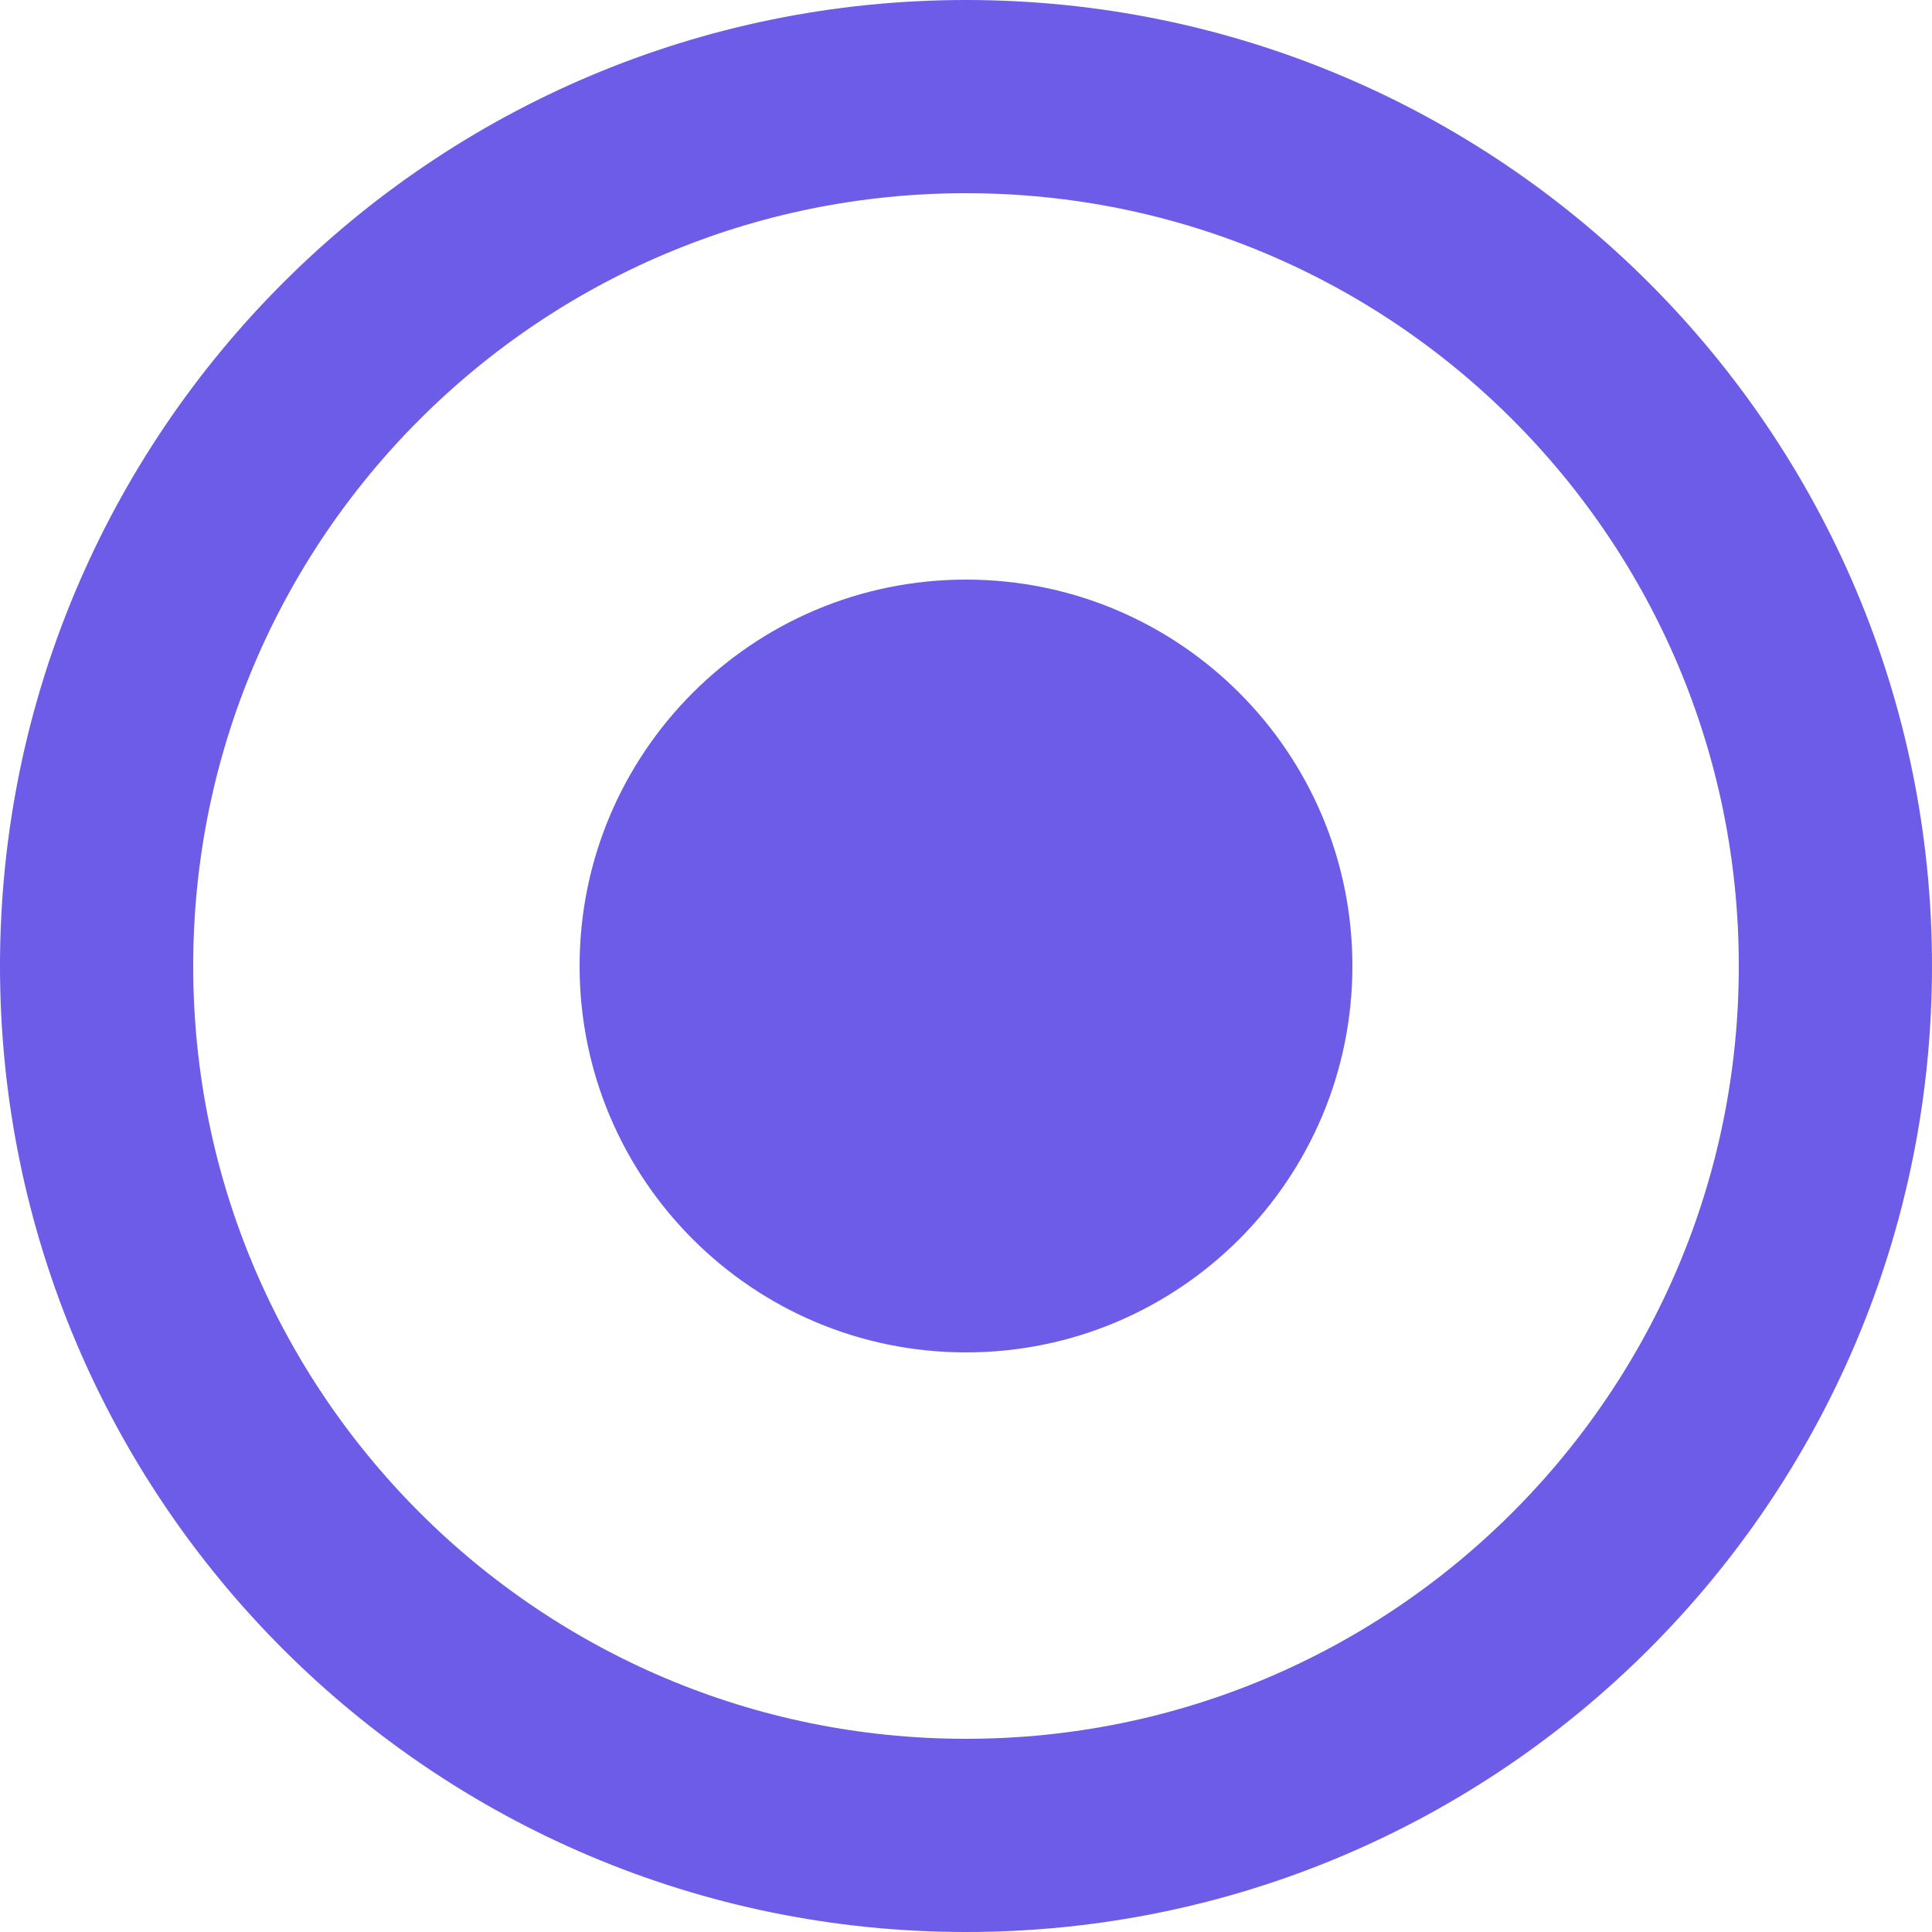
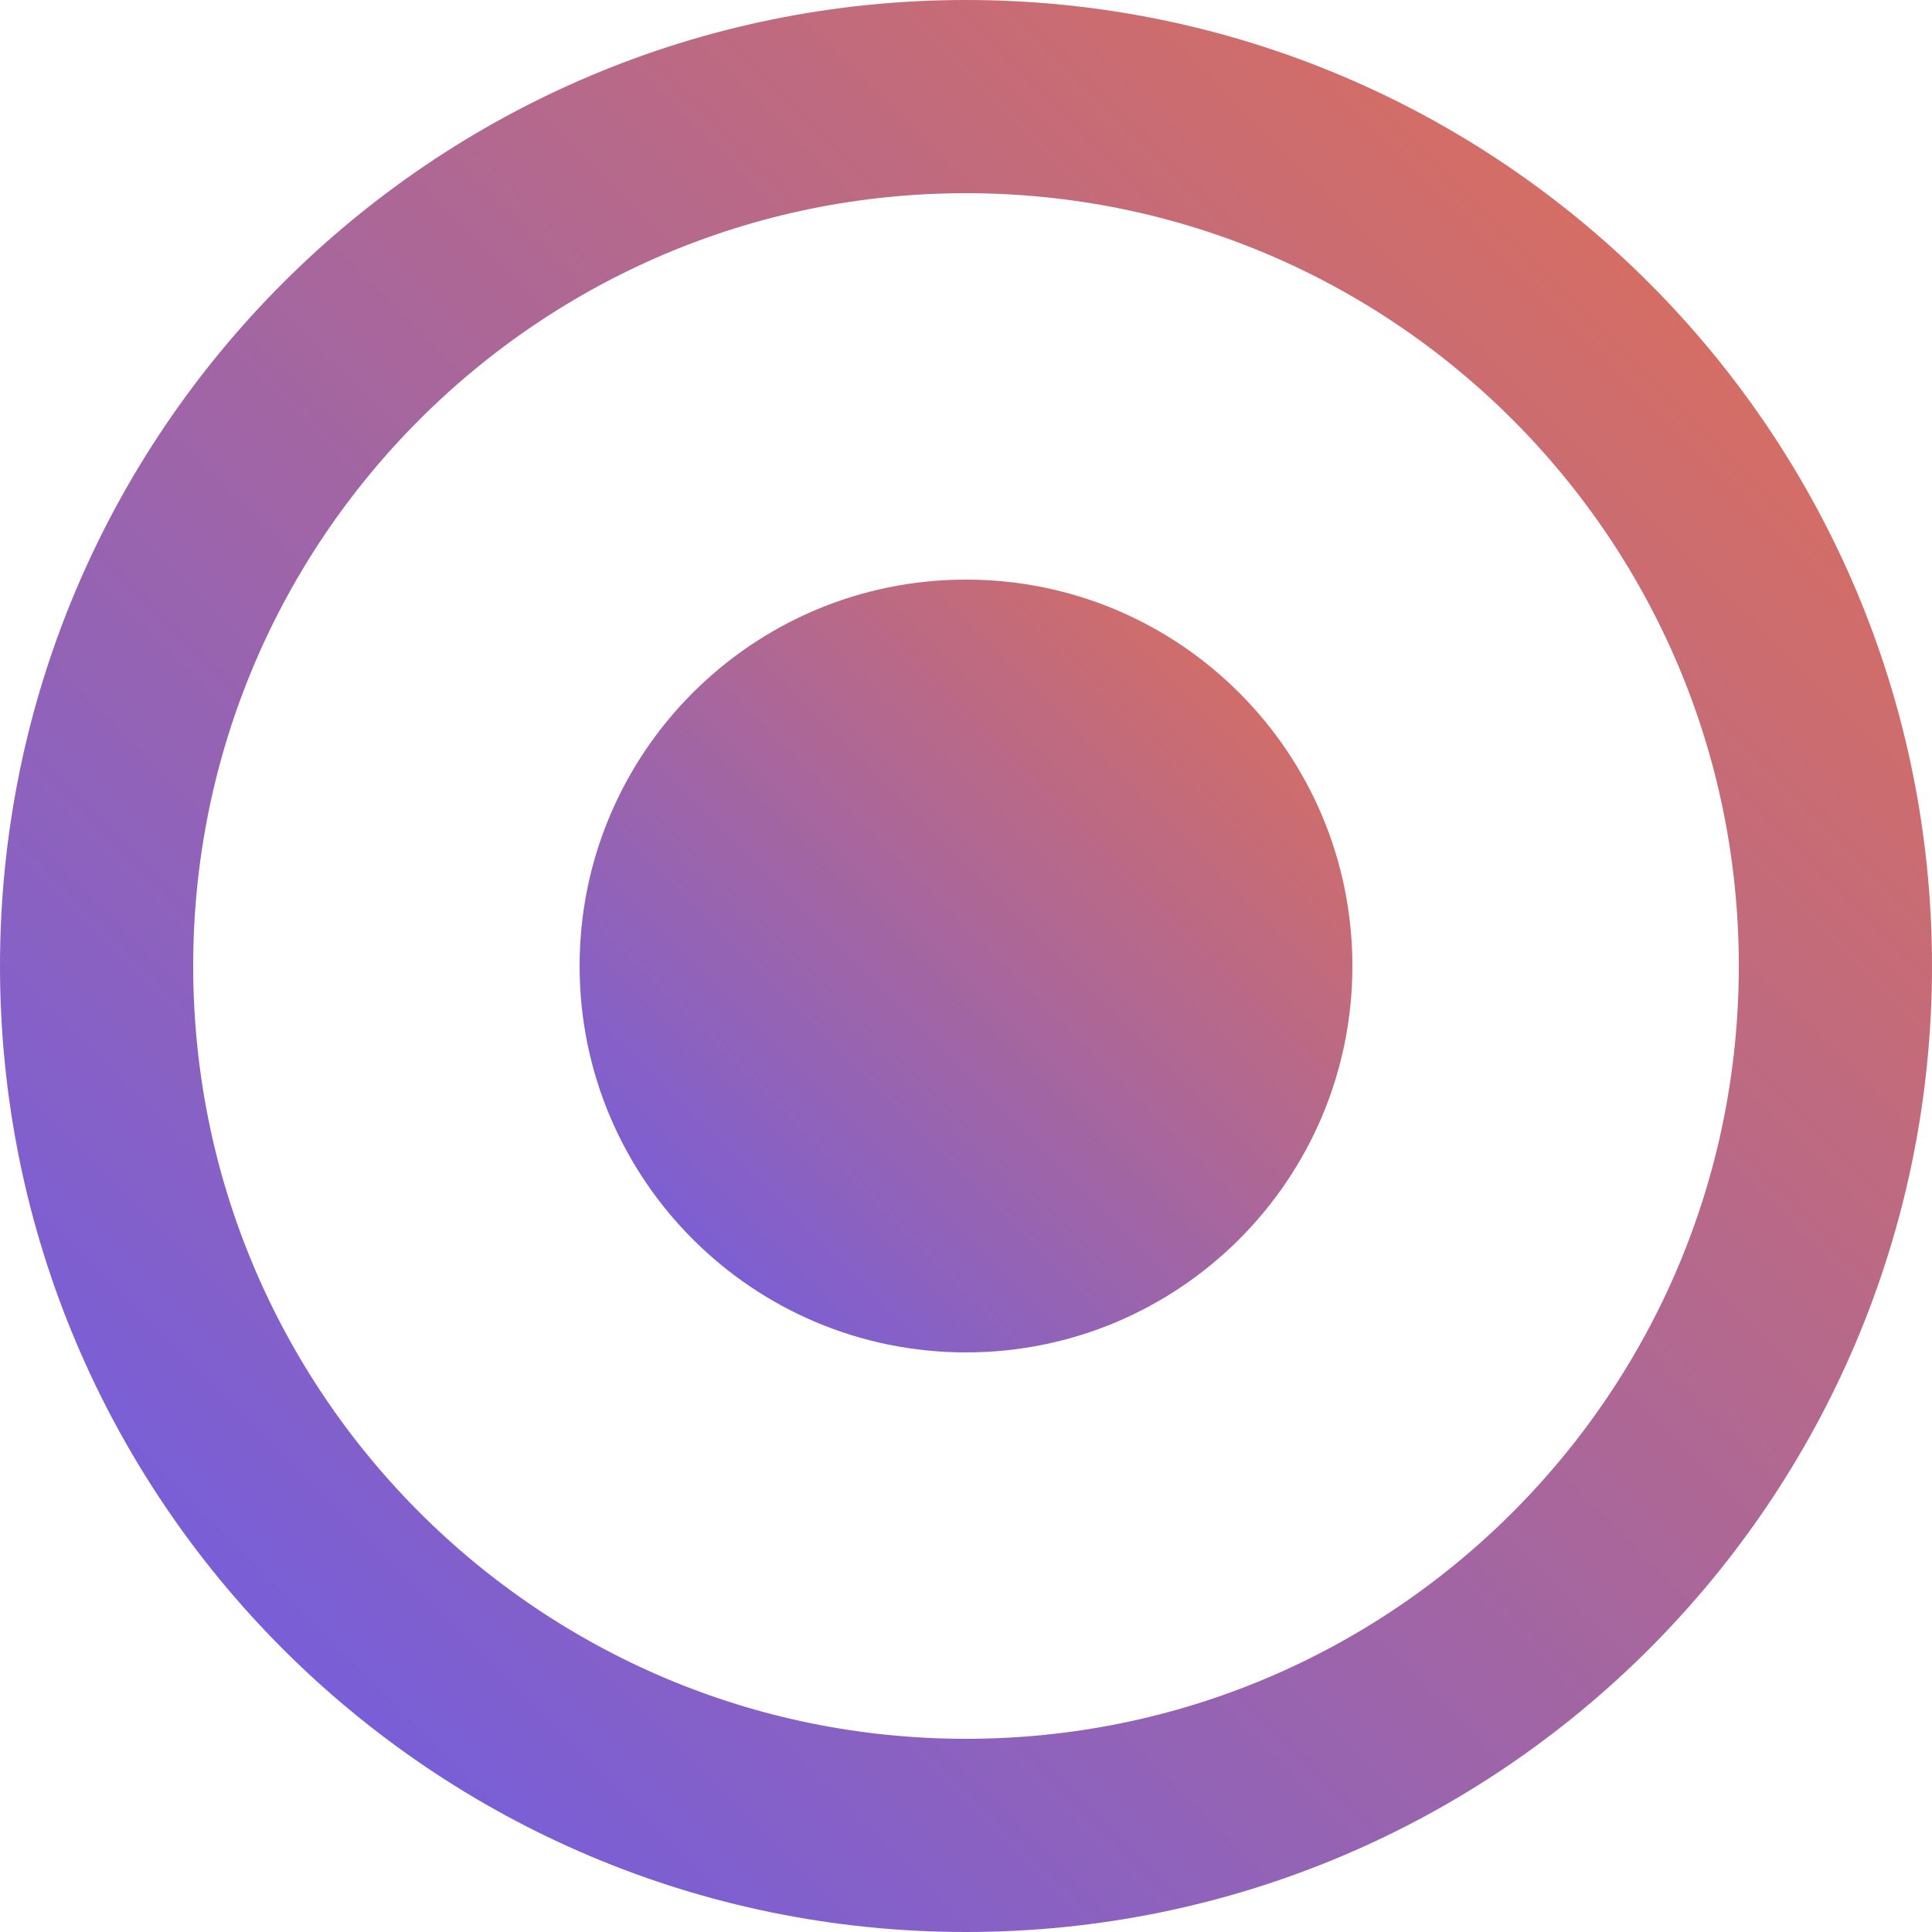
<svg xmlns="http://www.w3.org/2000/svg" viewBox="0 0 100 100">
-   <circle cx="50" cy="50" r="45" stroke="#6c5ce7" stroke-width="10" fill="none" />
-   <circle cx="50" cy="50" r="20" fill="#6c5ce7" />
+   <defs>
+     <linearGradient id="logo-gradient" x1="0%" y1="100%" x2="100%" y2="0%">
+       <stop offset="0%" stop-color="#6c5ce7" />
+       <stop offset="100%" stop-color="#e17055" />
+     </linearGradient>
+   </defs>
+   <circle cx="50" cy="50" r="45" stroke="url(#logo-gradient)" stroke-width="10" fill="none" />
+   <circle cx="50" cy="50" r="20" fill="url(#logo-gradient)" />
</svg>
